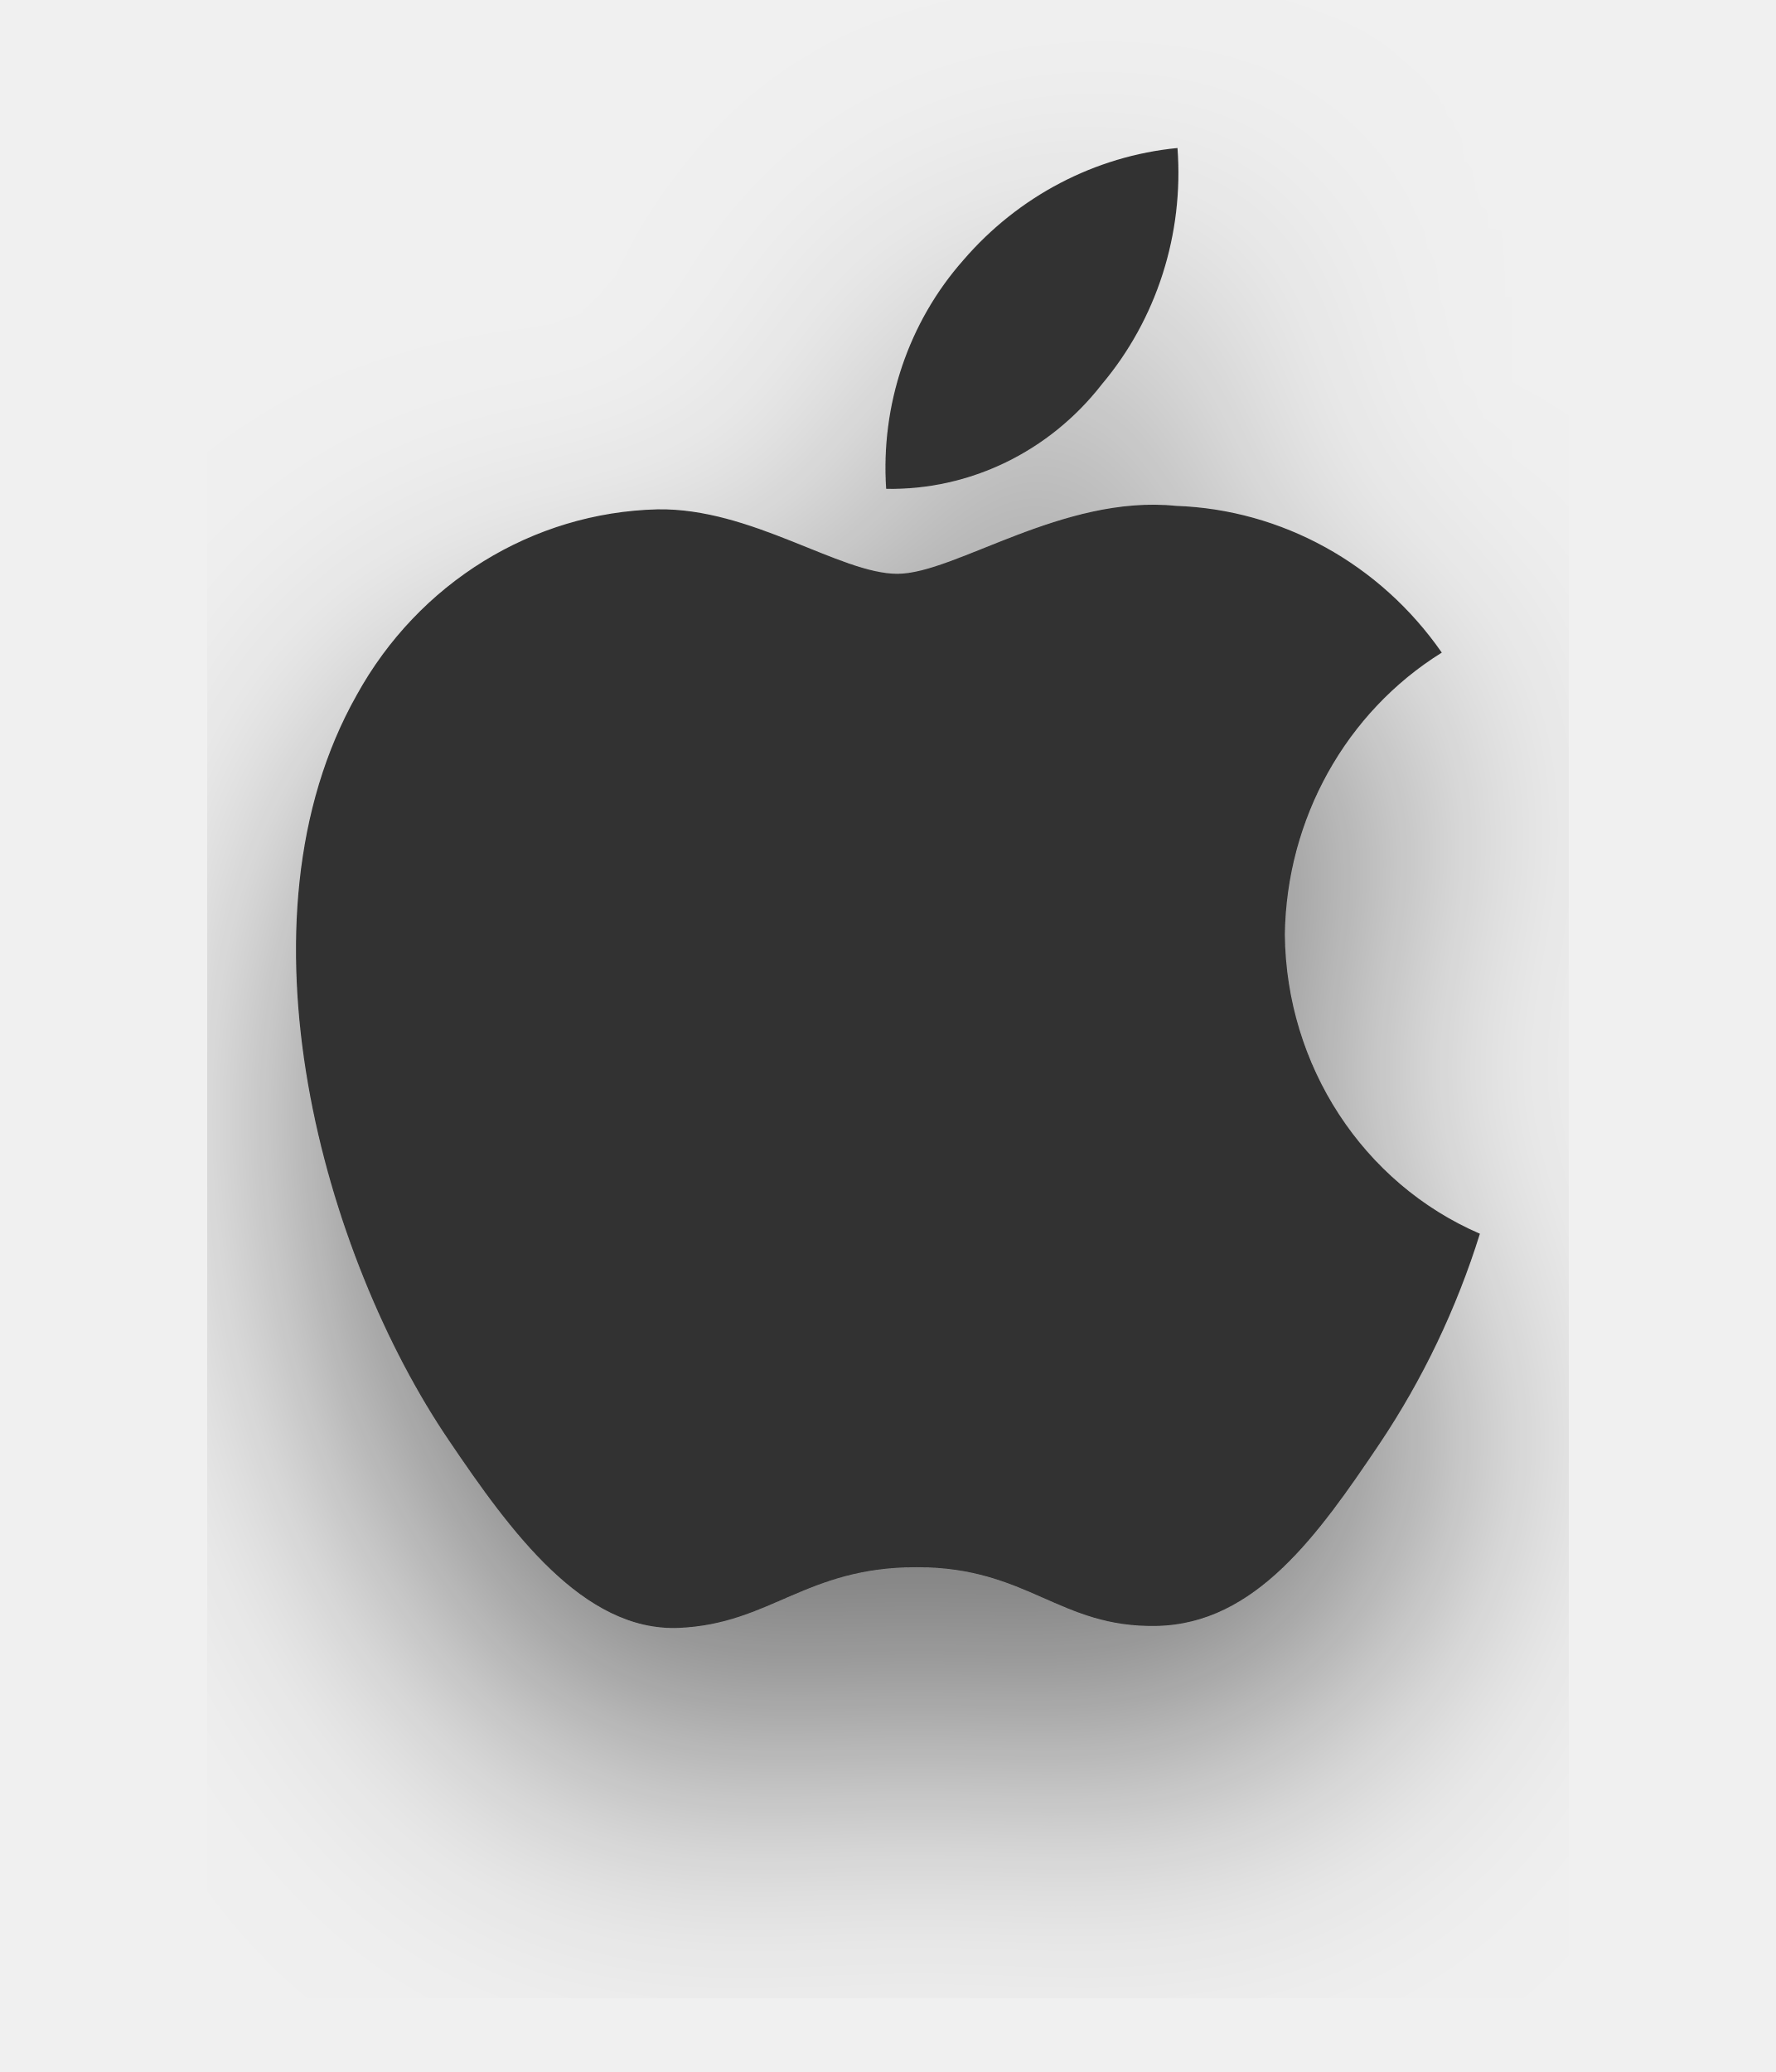
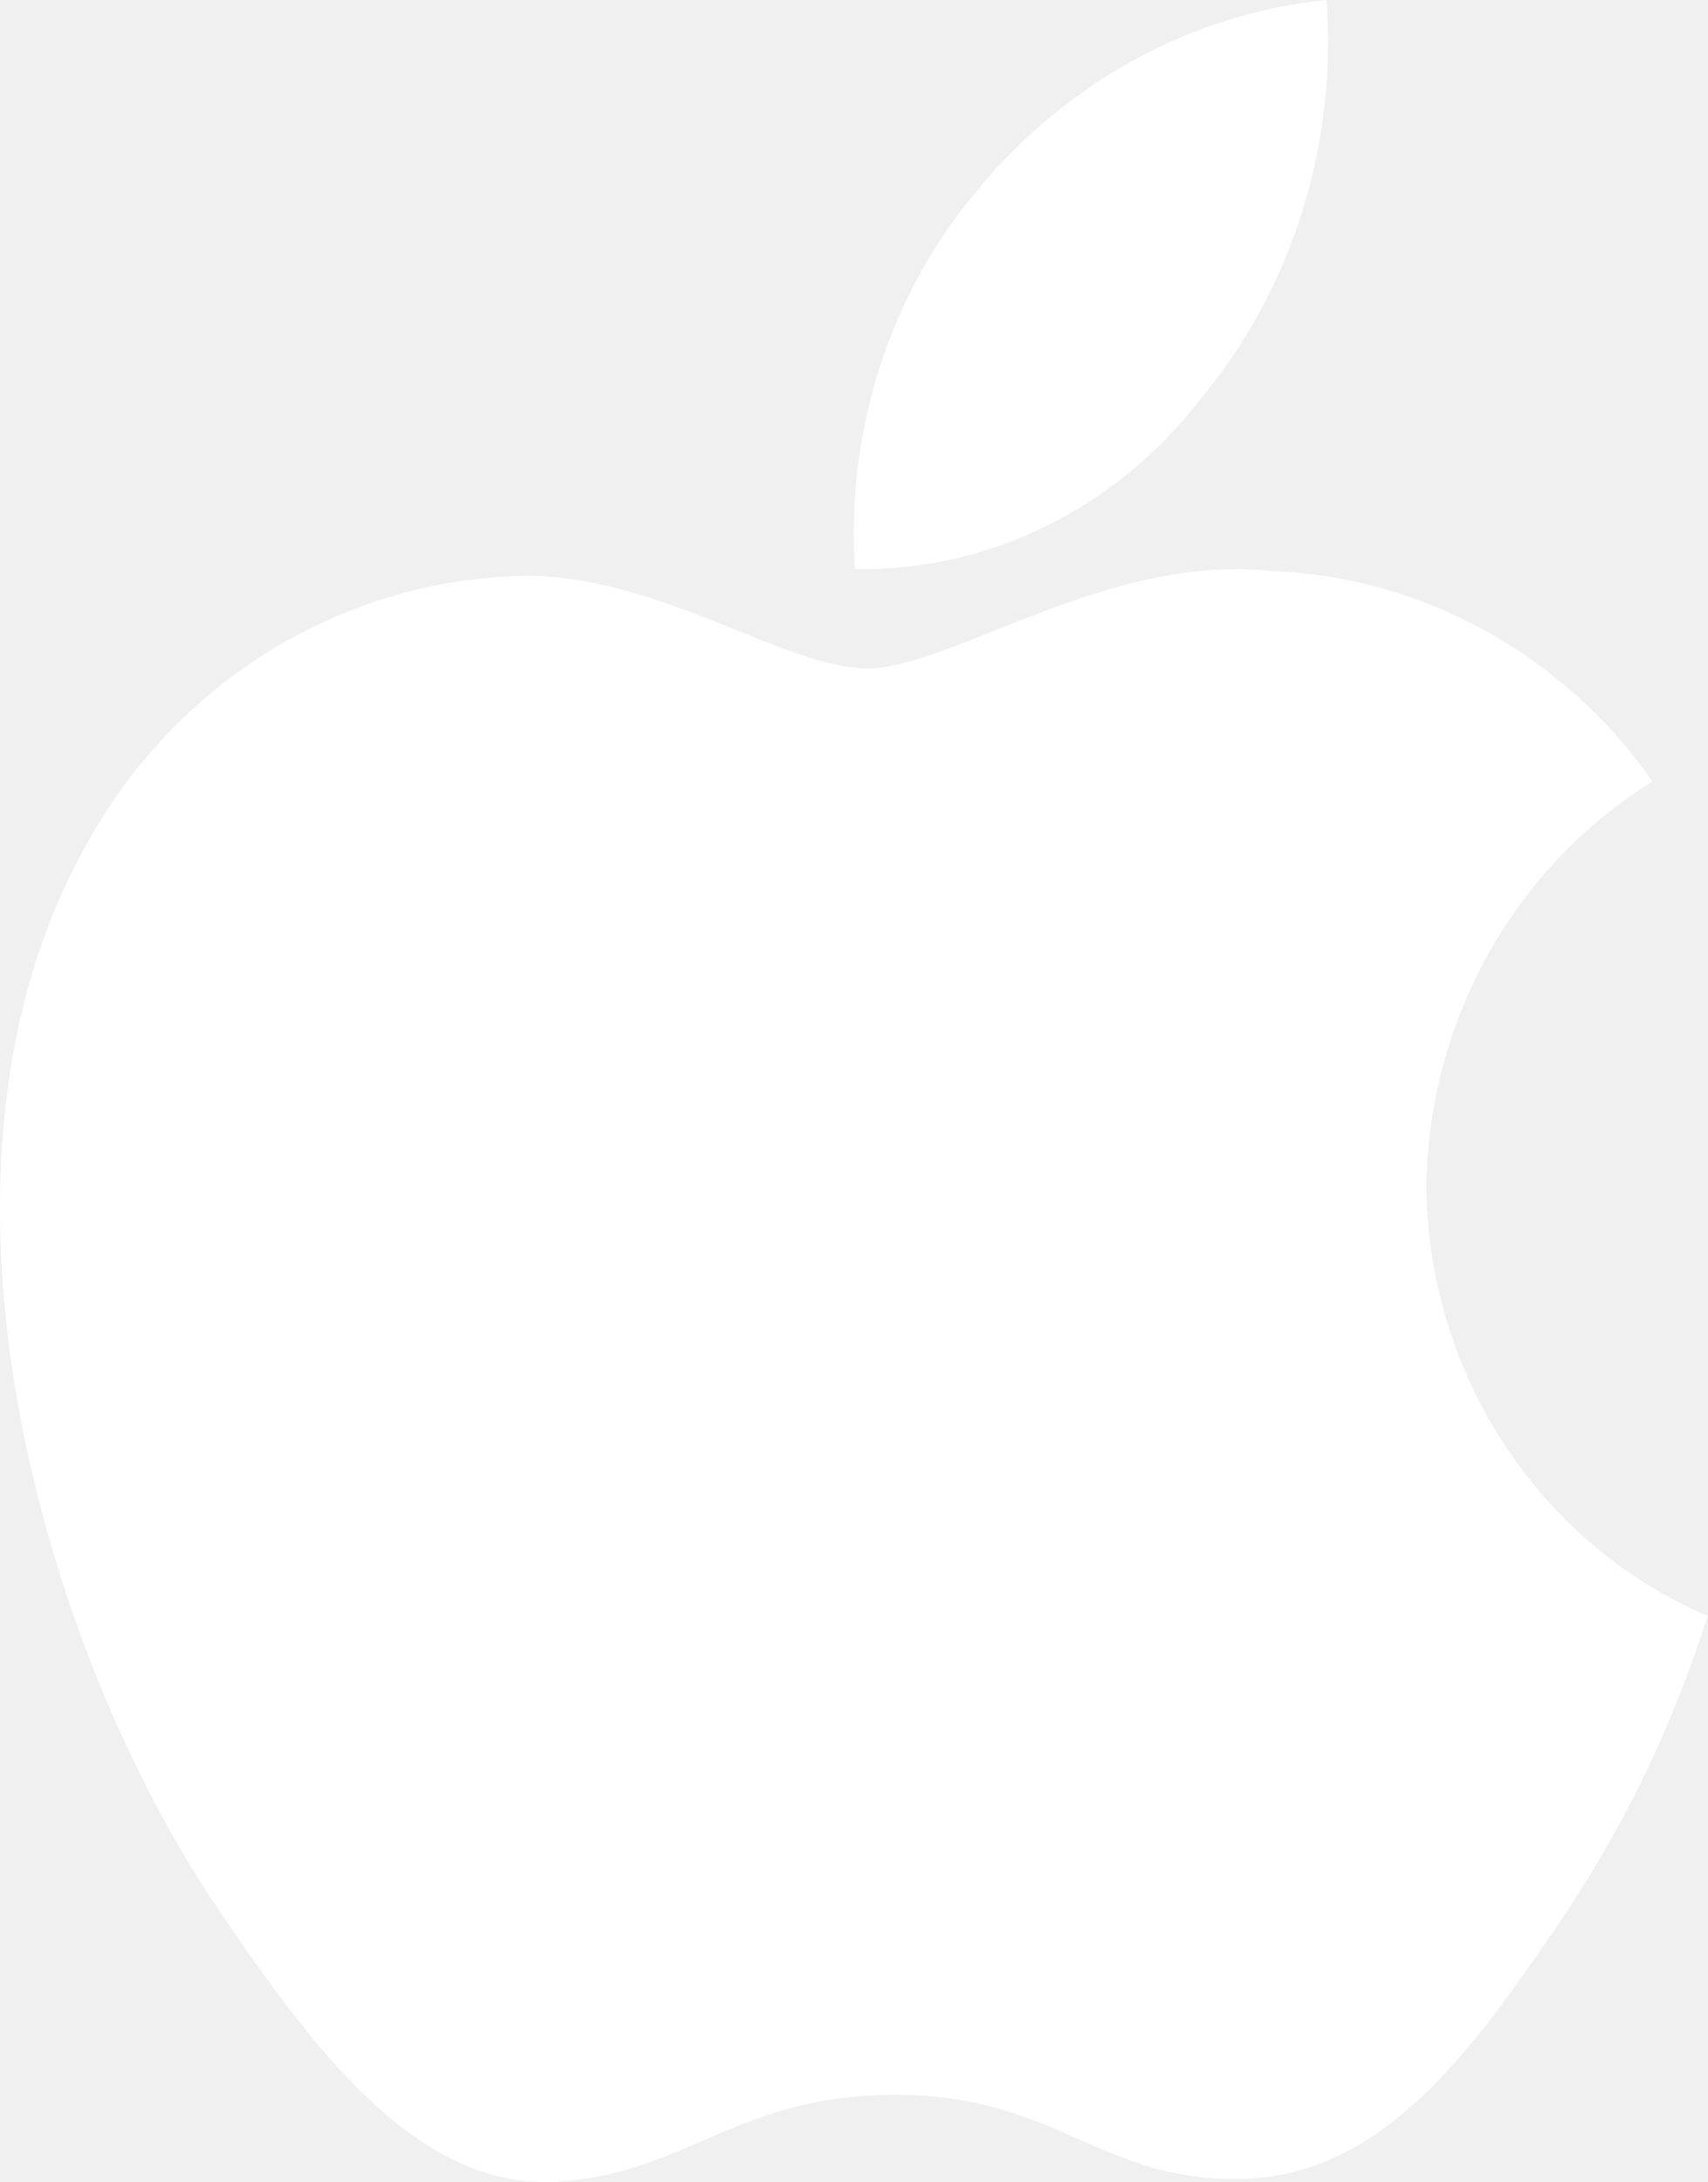
- <svg xmlns="http://www.w3.org/2000/svg" width="24px" height="28px" viewBox="0 0 24 28" version="1.1">
-   <defs>
-     <filter x="-7.5%" y="-25.0%" width="115.0%" height="150.0%" filterUnits="objectBoundingBox" id="filter-1">
-       <feOffset dx="0" dy="2" in="SourceAlpha" result="shadowOffsetOuter1" />
-       <feGaussianBlur stdDeviation="2" in="shadowOffsetOuter1" result="shadowBlurOuter1" />
-       <feColorMatrix values="0 0 0 0 0   0 0 0 0 0   0 0 0 0 0  0 0 0 0.5 0" type="matrix" in="shadowBlurOuter1" result="shadowMatrixOuter1" />
-       <feMerge>
-         <feMergeNode in="shadowMatrixOuter1" />
-         <feMergeNode in="SourceGraphic" />
-       </feMerge>
-     </filter>
-   </defs>
-   <g id="登录" stroke="none" stroke-width="1" fill="none" fill-rule="evenodd">
-     <g id="登录1" transform="translate(-406, -519)" fill="#333333" fill-rule="nonzero">
-       <g id="分组-4-copy" transform="translate(361, 507)">
-         <g id="分组-7" filter="url(#filter-1)">
-           <g id="分组-10" transform="translate(49, 5)">
-             <path d="M13.364,19.627 C13.387,18.065 14.189,16.625 15.485,15.819 C14.65,14.618 13.322,13.886 11.892,13.836 C10.361,13.68 8.905,14.754 8.128,14.754 C7.352,14.754 6.154,13.861 4.885,13.883 C3.198,13.925 1.656,14.877 0.821,16.392 C-0.909,19.453 0.379,23.983 2.068,26.467 C2.893,27.687 3.877,29.048 5.169,28.999 C6.414,28.947 6.884,28.178 8.389,28.178 C9.893,28.178 10.315,28.999 11.632,28.972 C12.97,28.945 13.819,27.734 14.64,26.516 C15.226,25.642 15.684,24.684 16,23.672 C14.418,22.989 13.381,21.399 13.364,19.627 Z M10.891,12.193 C11.632,11.313 12,10.163 11.913,9 C10.798,9.109 9.764,9.65 9.02,10.514 C8.277,11.354 7.9,12.472 7.976,13.606 C9.107,13.626 10.183,13.104 10.891,12.193 L10.891,12.193 Z" id="形状" />
+ <svg xmlns="http://www.w3.org/2000/svg" width="18px" height="23px" viewBox="0 0 18 23" version="1.1">
+   <g id="C端展示页面" stroke="none" stroke-width="1" fill="none" fill-rule="evenodd">
+     <g id="banner-1" transform="translate(-391, -709)" fill="#FFFFFF" fill-rule="nonzero">
+       <g id="编组-4" transform="translate(360, 498)">
+         <g id="分组-7" transform="translate(1, 198)">
+           <g id="Download-app-Copy">
+             <g id="编组-3" transform="translate(30, 13)">
+               <path d="M15.035,12.503 C15.06,10.753 15.962,9.14 17.42,8.238 C16.481,6.893 14.988,6.073 13.378,6.017 C11.656,5.843 10.018,7.046 9.144,7.046 C8.271,7.046 6.924,6.045 5.496,6.07 C3.598,6.117 1.863,7.183 0.923,8.88 C-1.022,12.308 0.426,17.381 2.326,20.163 C3.255,21.529 4.361,23.053 5.815,22.999 C7.216,22.941 7.745,22.08 9.437,22.08 C11.13,22.08 11.604,22.999 13.086,22.968 C14.591,22.938 15.547,21.582 16.47,20.218 C17.129,19.239 17.644,18.166 18,17.033 C16.22,16.268 15.054,14.487 15.035,12.503 Z M12.693,4.159 C13.629,3.013 14.094,1.515 13.984,0 C12.576,0.142 11.271,0.847 10.33,1.972 C9.392,3.066 8.916,4.521 9.012,5.999 C10.441,6.025 11.8,5.345 12.693,4.158 L12.693,4.159 Z" id="形状" />
+             </g>
          </g>
        </g>
      </g>
    </g>
  </g>
</svg>
